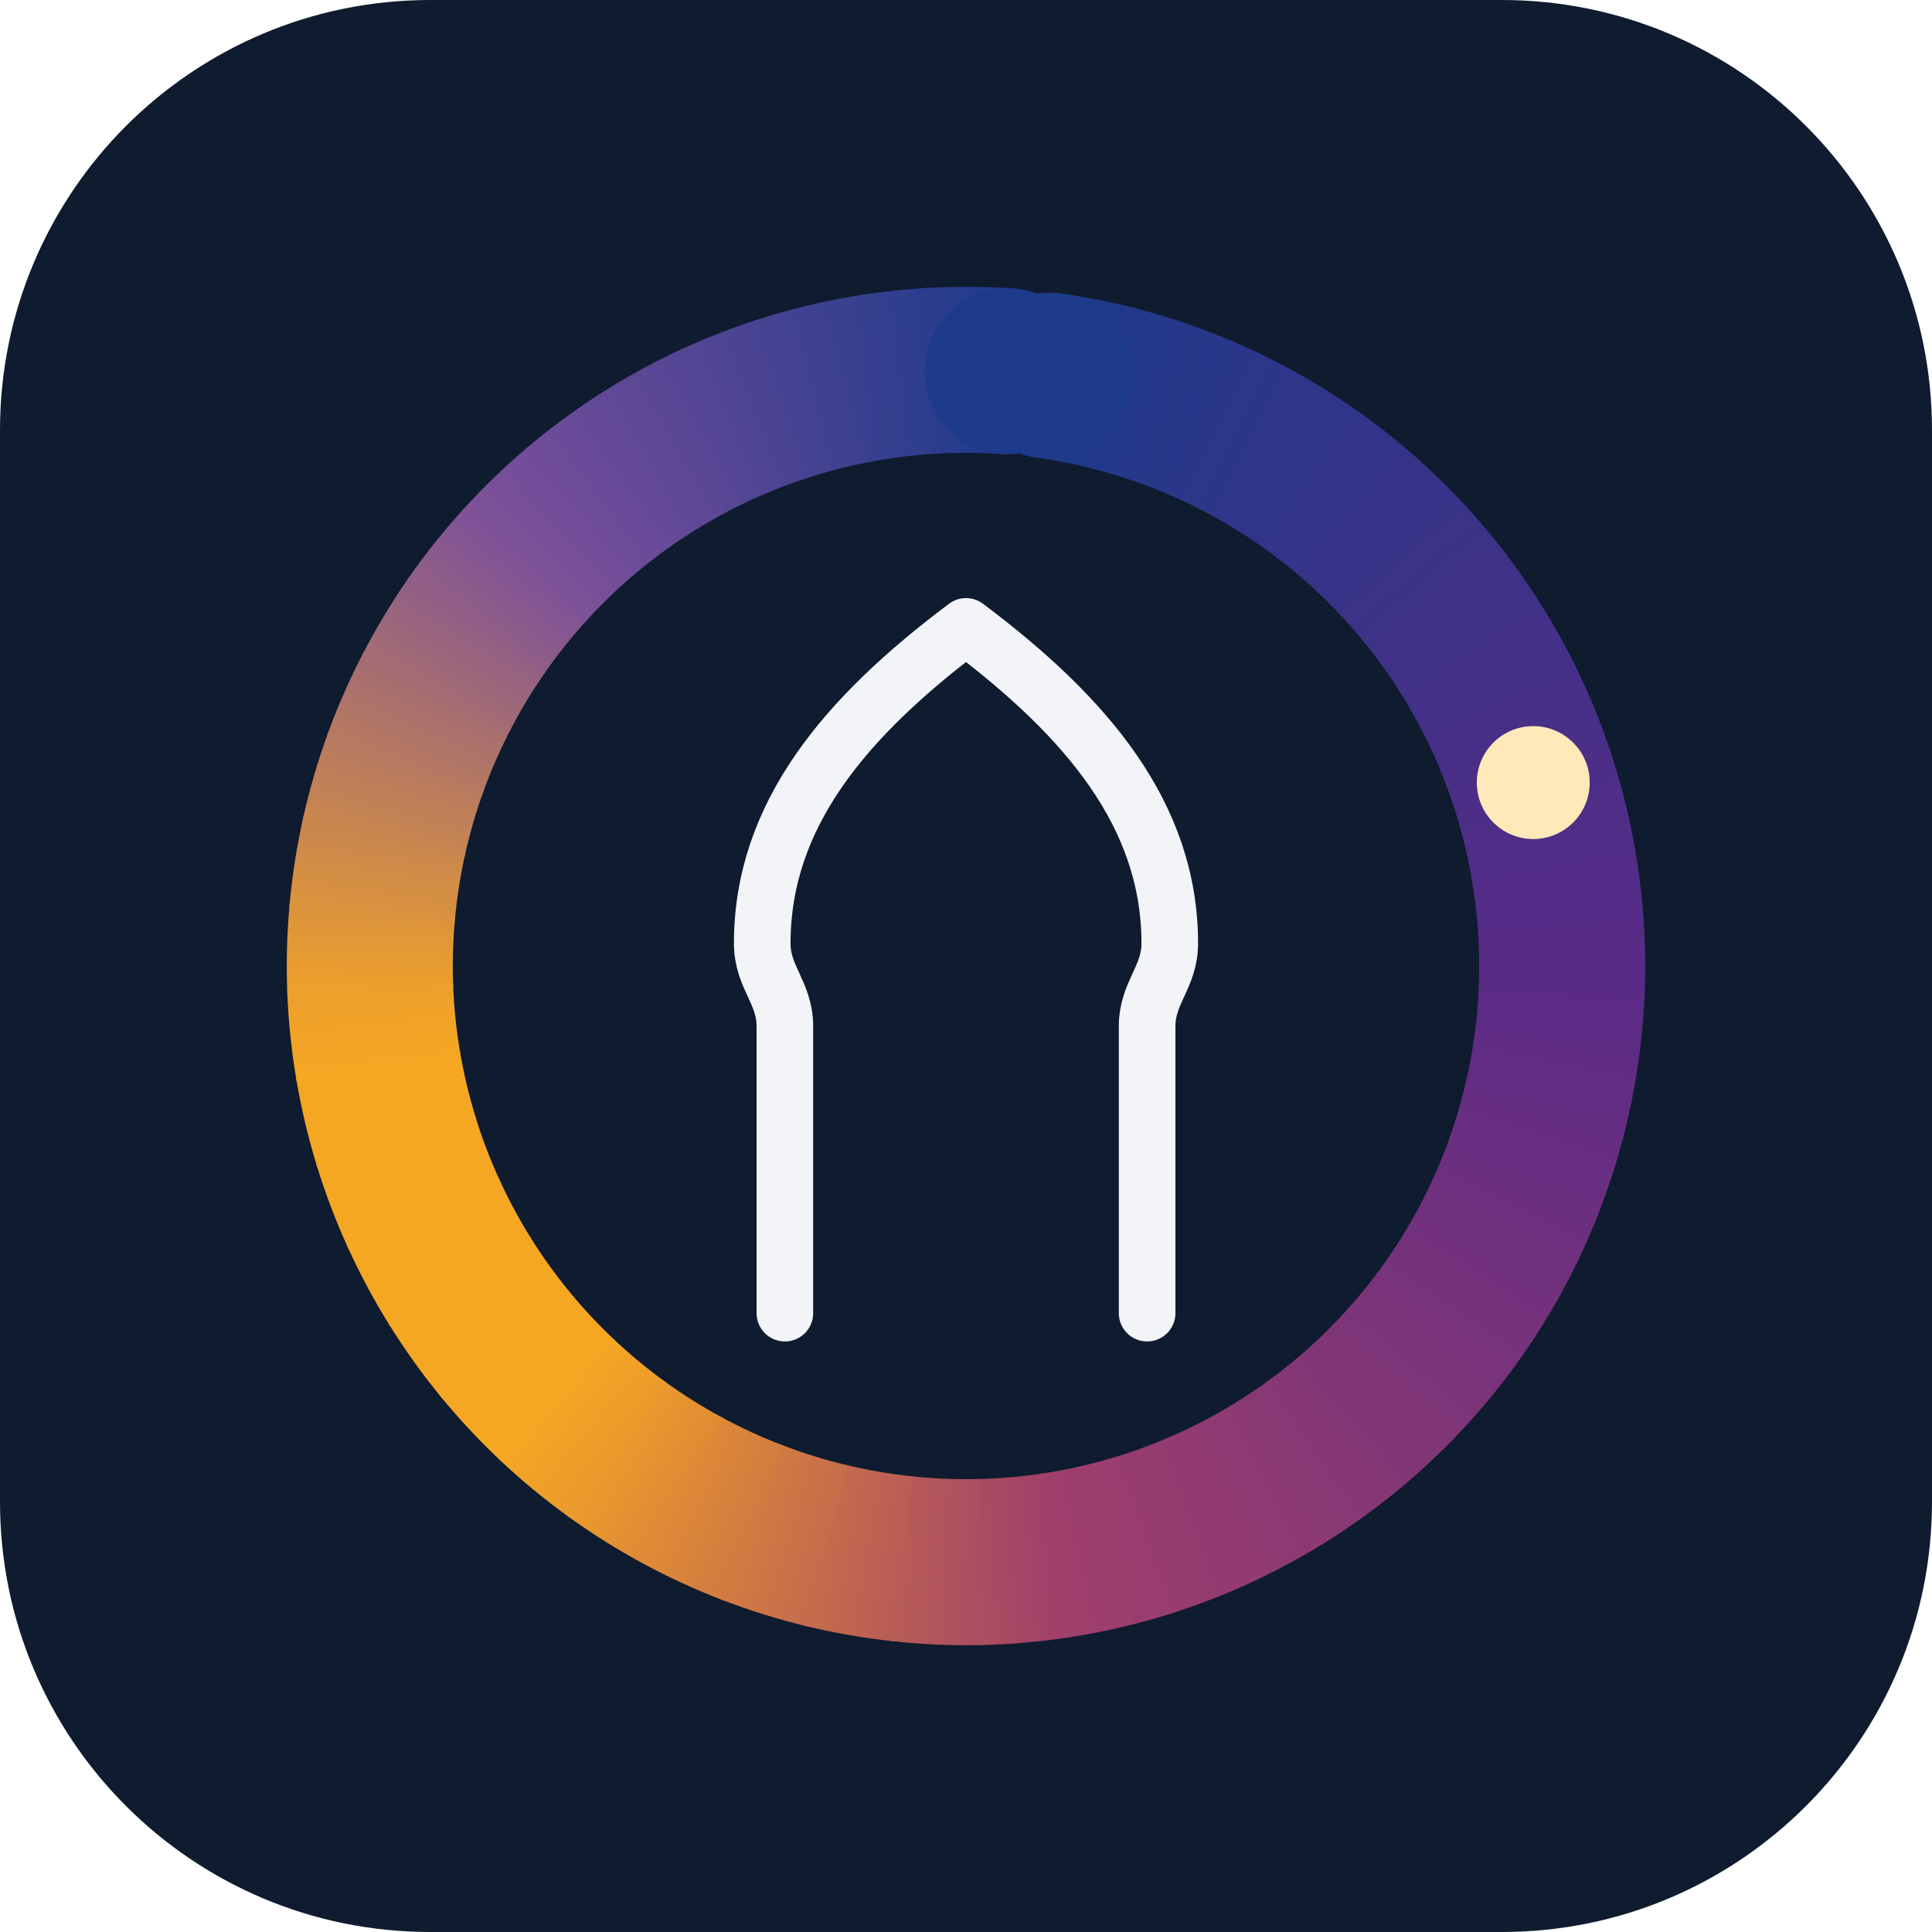
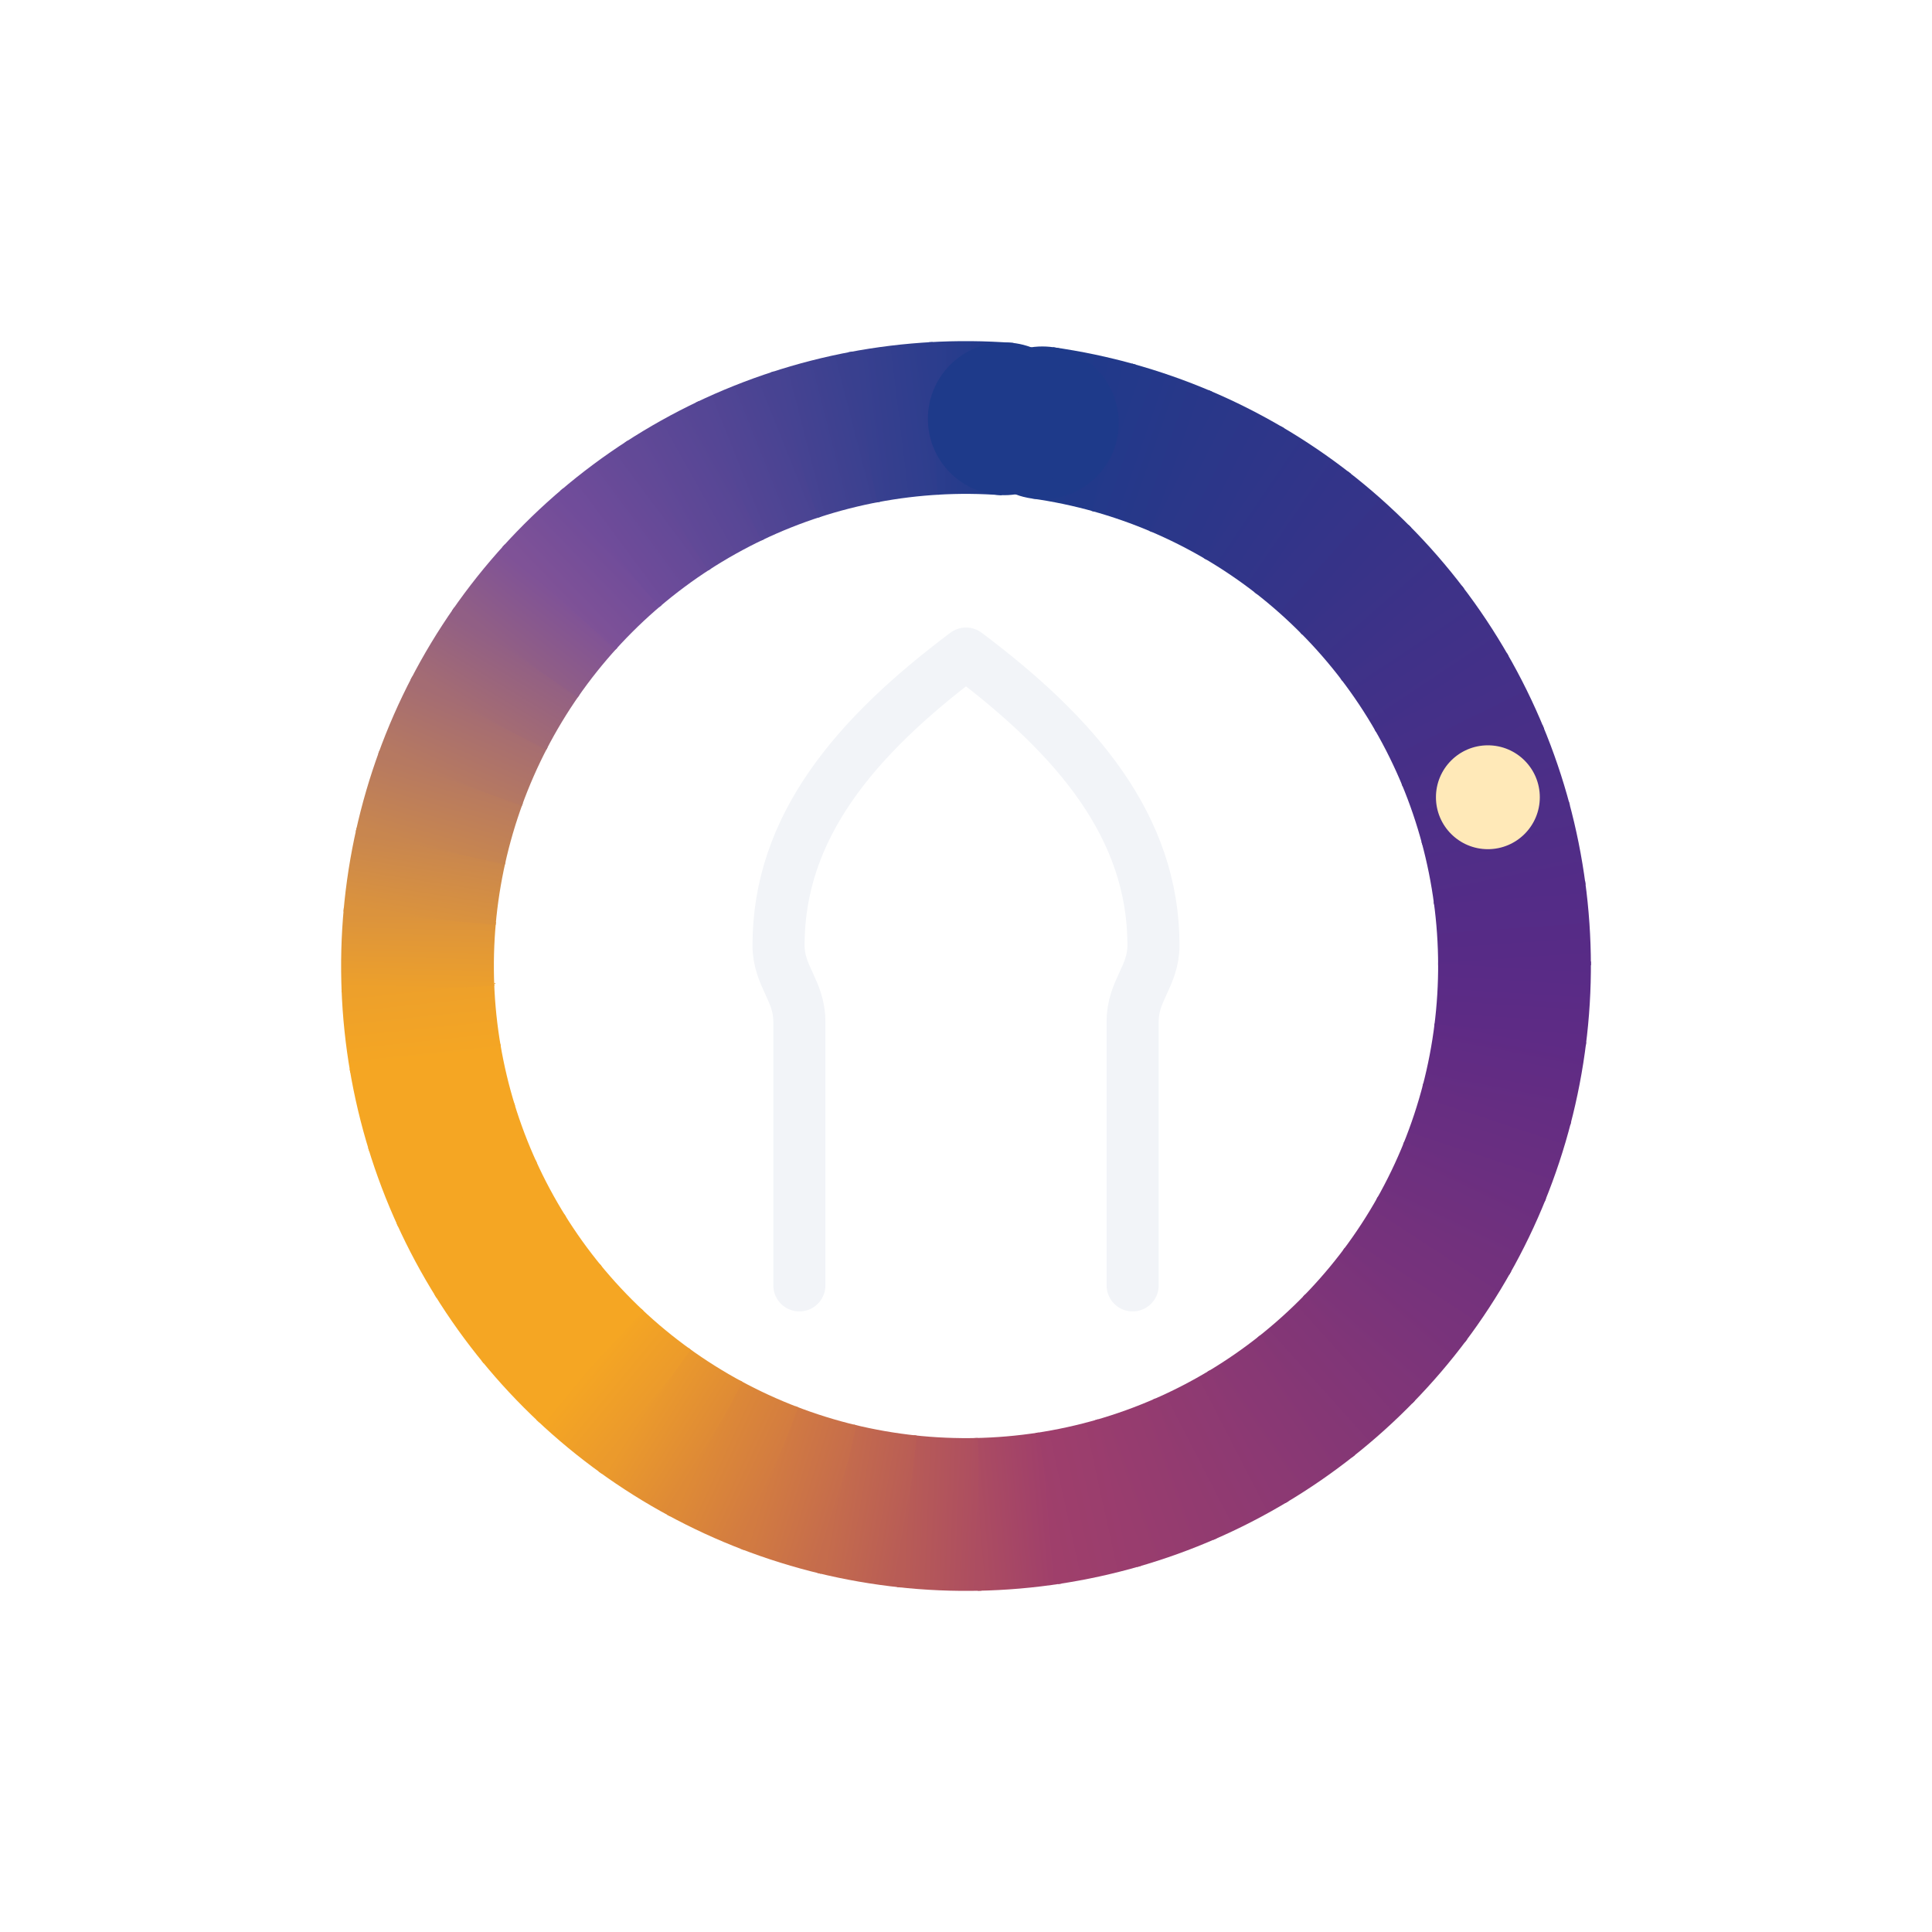
<svg xmlns="http://www.w3.org/2000/svg" viewBox="0 0 512 512" width="512" height="512">
  <defs>
    <linearGradient id="g0" gradientUnits="userSpaceOnUse" x1="277.99" y1="99.54" x2="298.93" y2="103.94">
      <stop offset="0" stop-color="#1E3A8A" />
      <stop offset="1" stop-color="#23398A" />
    </linearGradient>
    <linearGradient id="g1" gradientUnits="userSpaceOnUse" x1="298.00" y1="103.69" x2="318.20" y2="110.76">
      <stop offset="0" stop-color="#23398A" />
      <stop offset="1" stop-color="#293789" />
    </linearGradient>
    <linearGradient id="g2" gradientUnits="userSpaceOnUse" x1="317.31" y1="110.38" x2="336.43" y2="120.00">
      <stop offset="0" stop-color="#293789" />
      <stop offset="1" stop-color="#2E3689" />
    </linearGradient>
    <linearGradient id="g3" gradientUnits="userSpaceOnUse" x1="335.60" y1="119.51" x2="353.31" y2="131.52">
      <stop offset="0" stop-color="#2E3689" />
      <stop offset="1" stop-color="#333489" />
    </linearGradient>
    <linearGradient id="g4" gradientUnits="userSpaceOnUse" x1="352.55" y1="130.93" x2="368.56" y2="145.13">
      <stop offset="0" stop-color="#333489" />
      <stop offset="1" stop-color="#383388" />
    </linearGradient>
    <linearGradient id="g5" gradientUnits="userSpaceOnUse" x1="367.89" y1="144.44" x2="381.94" y2="160.58">
      <stop offset="0" stop-color="#383388" />
      <stop offset="1" stop-color="#3E3288" />
    </linearGradient>
    <linearGradient id="g6" gradientUnits="userSpaceOnUse" x1="381.35" y1="159.82" x2="393.20" y2="177.64">
      <stop offset="0" stop-color="#3E3288" />
      <stop offset="1" stop-color="#433088" />
    </linearGradient>
    <linearGradient id="g7" gradientUnits="userSpaceOnUse" x1="392.72" y1="176.80" x2="402.17" y2="196.00">
      <stop offset="0" stop-color="#433088" />
      <stop offset="1" stop-color="#482F87" />
    </linearGradient>
    <linearGradient id="g8" gradientUnits="userSpaceOnUse" x1="401.80" y1="195.11" x2="408.69" y2="215.37">
      <stop offset="0" stop-color="#482F87" />
      <stop offset="1" stop-color="#4E2E87" />
    </linearGradient>
    <linearGradient id="g9" gradientUnits="userSpaceOnUse" x1="408.44" y1="214.44" x2="412.65" y2="235.42">
      <stop offset="0" stop-color="#4E2E87" />
      <stop offset="1" stop-color="#532C87" />
    </linearGradient>
    <linearGradient id="g10" gradientUnits="userSpaceOnUse" x1="412.53" y1="234.47" x2="414.00" y2="255.82">
      <stop offset="0" stop-color="#532C87" />
      <stop offset="1" stop-color="#582B86" />
    </linearGradient>
    <linearGradient id="g11" gradientUnits="userSpaceOnUse" x1="414.00" y1="254.85" x2="412.70" y2="276.21">
      <stop offset="0" stop-color="#582B86" />
      <stop offset="1" stop-color="#5E2B85" />
    </linearGradient>
    <linearGradient id="g12" gradientUnits="userSpaceOnUse" x1="412.82" y1="275.26" x2="408.78" y2="296.27">
      <stop offset="0" stop-color="#5E2B85" />
      <stop offset="1" stop-color="#652D82" />
    </linearGradient>
    <linearGradient id="g13" gradientUnits="userSpaceOnUse" x1="409.02" y1="295.34" x2="402.30" y2="315.66">
      <stop offset="0" stop-color="#652D82" />
      <stop offset="1" stop-color="#6B2F80" />
    </linearGradient>
    <linearGradient id="g14" gradientUnits="userSpaceOnUse" x1="402.67" y1="314.76" x2="393.38" y2="334.04">
      <stop offset="0" stop-color="#6B2F80" />
      <stop offset="1" stop-color="#72317D" />
    </linearGradient>
    <linearGradient id="g15" gradientUnits="userSpaceOnUse" x1="393.85" y1="333.20" x2="382.16" y2="351.12">
      <stop offset="0" stop-color="#72317D" />
      <stop offset="1" stop-color="#78337B" />
    </linearGradient>
    <linearGradient id="g16" gradientUnits="userSpaceOnUse" x1="382.74" y1="350.35" x2="368.82" y2="366.61">
      <stop offset="0" stop-color="#78337B" />
      <stop offset="1" stop-color="#7F3578" />
    </linearGradient>
    <linearGradient id="g17" gradientUnits="userSpaceOnUse" x1="369.50" y1="365.92" x2="353.60" y2="380.25">
      <stop offset="0" stop-color="#7F3578" />
      <stop offset="1" stop-color="#853775" />
    </linearGradient>
    <linearGradient id="g18" gradientUnits="userSpaceOnUse" x1="354.36" y1="379.65" x2="336.74" y2="391.81">
      <stop offset="0" stop-color="#853775" />
      <stop offset="1" stop-color="#8C3973" />
    </linearGradient>
    <linearGradient id="g19" gradientUnits="userSpaceOnUse" x1="337.57" y1="391.31" x2="318.54" y2="401.10">
      <stop offset="0" stop-color="#8C3973" />
      <stop offset="1" stop-color="#923B70" />
    </linearGradient>
    <linearGradient id="g20" gradientUnits="userSpaceOnUse" x1="319.42" y1="400.71" x2="299.29" y2="407.96">
      <stop offset="0" stop-color="#923B70" />
      <stop offset="1" stop-color="#993D6E" />
    </linearGradient>
    <linearGradient id="g21" gradientUnits="userSpaceOnUse" x1="300.21" y1="407.69" x2="279.31" y2="412.27">
      <stop offset="0" stop-color="#993D6E" />
      <stop offset="1" stop-color="#9F3F6B" />
    </linearGradient>
    <linearGradient id="g22" gradientUnits="userSpaceOnUse" x1="280.26" y1="412.13" x2="258.94" y2="413.97">
      <stop offset="0" stop-color="#9F3F6B" />
      <stop offset="1" stop-color="#AC4D61" />
    </linearGradient>
    <linearGradient id="g23" gradientUnits="userSpaceOnUse" x1="259.91" y1="413.95" x2="238.52" y2="413.03">
      <stop offset="0" stop-color="#AC4D61" />
      <stop offset="1" stop-color="#B85C56" />
    </linearGradient>
    <linearGradient id="g24" gradientUnits="userSpaceOnUse" x1="239.48" y1="413.13" x2="218.40" y2="409.46">
      <stop offset="0" stop-color="#B85C56" />
      <stop offset="1" stop-color="#C56C4C" />
    </linearGradient>
    <linearGradient id="g25" gradientUnits="userSpaceOnUse" x1="219.34" y1="409.69" x2="198.91" y2="403.32">
      <stop offset="0" stop-color="#C56C4C" />
      <stop offset="1" stop-color="#D27B41" />
    </linearGradient>
    <linearGradient id="g26" gradientUnits="userSpaceOnUse" x1="199.81" y1="403.67" x2="180.37" y2="394.72">
      <stop offset="0" stop-color="#D27B41" />
      <stop offset="1" stop-color="#DE8A36" />
    </linearGradient>
    <linearGradient id="g27" gradientUnits="userSpaceOnUse" x1="181.22" y1="395.18" x2="163.09" y2="383.80">
      <stop offset="0" stop-color="#DE8A36" />
      <stop offset="1" stop-color="#EB9A2C" />
    </linearGradient>
    <linearGradient id="g28" gradientUnits="userSpaceOnUse" x1="163.88" y1="384.36" x2="147.37" y2="370.74">
      <stop offset="0" stop-color="#EB9A2C" />
      <stop offset="1" stop-color="#F5A623" />
    </linearGradient>
    <linearGradient id="g29" gradientUnits="userSpaceOnUse" x1="148.08" y1="371.40" x2="133.47" y2="355.75">
      <stop offset="0" stop-color="#F5A623" />
      <stop offset="1" stop-color="#F5A623" />
    </linearGradient>
    <linearGradient id="g30" gradientUnits="userSpaceOnUse" x1="134.08" y1="356.50" x2="121.62" y2="339.10">
      <stop offset="0" stop-color="#F5A623" />
      <stop offset="1" stop-color="#F5A623" />
    </linearGradient>
    <linearGradient id="g31" gradientUnits="userSpaceOnUse" x1="122.13" y1="339.92" x2="112.02" y2="321.06">
      <stop offset="0" stop-color="#F5A623" />
      <stop offset="1" stop-color="#F5A623" />
    </linearGradient>
    <linearGradient id="g32" gradientUnits="userSpaceOnUse" x1="112.42" y1="321.94" x2="104.82" y2="301.93">
      <stop offset="0" stop-color="#F5A623" />
      <stop offset="1" stop-color="#F5A623" />
    </linearGradient>
    <linearGradient id="g33" gradientUnits="userSpaceOnUse" x1="105.11" y1="302.85" x2="100.16" y2="282.03">
      <stop offset="0" stop-color="#F5A623" />
      <stop offset="1" stop-color="#F5A623" />
    </linearGradient>
    <linearGradient id="g34" gradientUnits="userSpaceOnUse" x1="100.32" y1="282.98" x2="98.10" y2="261.70">
      <stop offset="0" stop-color="#F5A623" />
      <stop offset="1" stop-color="#EDA02B" />
    </linearGradient>
    <linearGradient id="g35" gradientUnits="userSpaceOnUse" x1="98.14" y1="262.66" x2="98.69" y2="241.27">
      <stop offset="0" stop-color="#EDA02B" />
      <stop offset="1" stop-color="#DB933D" />
    </linearGradient>
    <linearGradient id="g36" gradientUnits="userSpaceOnUse" x1="98.60" y1="242.23" x2="101.91" y2="221.08">
      <stop offset="0" stop-color="#DB933D" />
      <stop offset="1" stop-color="#C8864F" />
    </linearGradient>
    <linearGradient id="g37" gradientUnits="userSpaceOnUse" x1="101.70" y1="222.03" x2="107.70" y2="201.49">
      <stop offset="0" stop-color="#C8864F" />
      <stop offset="1" stop-color="#B67961" />
    </linearGradient>
    <linearGradient id="g38" gradientUnits="userSpaceOnUse" x1="107.37" y1="202.39" x2="115.98" y2="182.80">
      <stop offset="0" stop-color="#B67961" />
      <stop offset="1" stop-color="#A46C73" />
    </linearGradient>
    <linearGradient id="g39" gradientUnits="userSpaceOnUse" x1="115.54" y1="183.66" x2="126.60" y2="165.34">
      <stop offset="0" stop-color="#A46C73" />
      <stop offset="1" stop-color="#915F85" />
    </linearGradient>
    <linearGradient id="g40" gradientUnits="userSpaceOnUse" x1="126.05" y1="166.13" x2="139.39" y2="149.39">
      <stop offset="0" stop-color="#915F85" />
      <stop offset="1" stop-color="#7F5297" />
    </linearGradient>
    <linearGradient id="g41" gradientUnits="userSpaceOnUse" x1="138.74" y1="150.11" x2="154.12" y2="135.23">
      <stop offset="0" stop-color="#7F5297" />
      <stop offset="1" stop-color="#704C9A" />
    </linearGradient>
    <linearGradient id="g42" gradientUnits="userSpaceOnUse" x1="153.39" y1="135.86" x2="170.56" y2="123.09">
      <stop offset="0" stop-color="#704C9A" />
      <stop offset="1" stop-color="#624997" />
    </linearGradient>
    <linearGradient id="g43" gradientUnits="userSpaceOnUse" x1="169.75" y1="123.62" x2="188.44" y2="113.17">
      <stop offset="0" stop-color="#624997" />
      <stop offset="1" stop-color="#554695" />
    </linearGradient>
    <linearGradient id="g44" gradientUnits="userSpaceOnUse" x1="187.56" y1="113.59" x2="207.44" y2="105.65">
      <stop offset="0" stop-color="#554695" />
      <stop offset="1" stop-color="#474392" />
    </linearGradient>
    <linearGradient id="g45" gradientUnits="userSpaceOnUse" x1="206.52" y1="105.95" x2="227.25" y2="100.64">
      <stop offset="0" stop-color="#474392" />
      <stop offset="1" stop-color="#39408F" />
    </linearGradient>
    <linearGradient id="g46" gradientUnits="userSpaceOnUse" x1="226.30" y1="100.82" x2="247.55" y2="98.23">
      <stop offset="0" stop-color="#39408F" />
      <stop offset="1" stop-color="#2C3D8D" />
    </linearGradient>
    <linearGradient id="g47" gradientUnits="userSpaceOnUse" x1="246.58" y1="98.28" x2="267.98" y2="98.46">
      <stop offset="0" stop-color="#2C3D8D" />
      <stop offset="1" stop-color="#1E3A8A" />
    </linearGradient>
  </defs>
-   <rect width="512" height="512" rx="114" fill="#0F1B2E" />
-   <path d="M 277.99 99.54 A 158.0 158.0 0 0 1 298.93 103.94" fill="none" stroke="url(#g0)" stroke-width="44.0" />
-   <path d="M 298.00 103.69 A 158.0 158.0 0 0 1 318.20 110.76" fill="none" stroke="url(#g1)" stroke-width="44.0" />
-   <path d="M 317.31 110.38 A 158.0 158.0 0 0 1 336.43 120.00" fill="none" stroke="url(#g2)" stroke-width="44.0" />
-   <path d="M 335.60 119.51 A 158.0 158.0 0 0 1 353.31 131.52" fill="none" stroke="url(#g3)" stroke-width="44.0" />
-   <path d="M 352.55 130.93 A 158.0 158.0 0 0 1 368.56 145.13" fill="none" stroke="url(#g4)" stroke-width="44.0" />
-   <path d="M 367.89 144.44 A 158.0 158.0 0 0 1 381.94 160.58" fill="none" stroke="url(#g5)" stroke-width="44.0" />
-   <path d="M 381.35 159.82 A 158.0 158.0 0 0 1 393.20 177.64" fill="none" stroke="url(#g6)" stroke-width="44.0" />
-   <path d="M 392.72 176.80 A 158.0 158.0 0 0 1 402.17 196.00" fill="none" stroke="url(#g7)" stroke-width="44.0" />
-   <path d="M 401.80 195.11 A 158.0 158.0 0 0 1 408.69 215.37" fill="none" stroke="url(#g8)" stroke-width="44.0" />
-   <path d="M 408.44 214.44 A 158.0 158.0 0 0 1 412.65 235.42" fill="none" stroke="url(#g9)" stroke-width="44.0" />
-   <path d="M 412.53 234.47 A 158.0 158.0 0 0 1 414.00 255.82" fill="none" stroke="url(#g10)" stroke-width="44.0" />
-   <path d="M 414.00 254.85 A 158.0 158.0 0 0 1 412.70 276.21" fill="none" stroke="url(#g11)" stroke-width="44.0" />
-   <path d="M 412.82 275.26 A 158.0 158.0 0 0 1 408.78 296.27" fill="none" stroke="url(#g12)" stroke-width="44.0" />
-   <path d="M 409.02 295.34 A 158.0 158.0 0 0 1 402.30 315.66" fill="none" stroke="url(#g13)" stroke-width="44.0" />
-   <path d="M 402.67 314.76 A 158.0 158.0 0 0 1 393.38 334.04" fill="none" stroke="url(#g14)" stroke-width="44.0" />
-   <path d="M 393.85 333.20 A 158.0 158.0 0 0 1 382.16 351.12" fill="none" stroke="url(#g15)" stroke-width="44.0" />
-   <path d="M 382.74 350.35 A 158.0 158.0 0 0 1 368.82 366.61" fill="none" stroke="url(#g16)" stroke-width="44.0" />
-   <path d="M 369.50 365.92 A 158.0 158.0 0 0 1 353.60 380.25" fill="none" stroke="url(#g17)" stroke-width="44.0" />
-   <path d="M 354.36 379.65 A 158.0 158.0 0 0 1 336.74 391.81" fill="none" stroke="url(#g18)" stroke-width="44.0" />
-   <path d="M 337.57 391.31 A 158.0 158.0 0 0 1 318.54 401.10" fill="none" stroke="url(#g19)" stroke-width="44.0" />
-   <path d="M 319.42 400.71 A 158.0 158.0 0 0 1 299.29 407.96" fill="none" stroke="url(#g20)" stroke-width="44.0" />
-   <path d="M 300.21 407.69 A 158.0 158.0 0 0 1 279.31 412.27" fill="none" stroke="url(#g21)" stroke-width="44.0" />
-   <path d="M 280.26 412.13 A 158.0 158.0 0 0 1 258.94 413.97" fill="none" stroke="url(#g22)" stroke-width="44.0" />
-   <path d="M 259.91 413.95 A 158.0 158.0 0 0 1 238.52 413.03" fill="none" stroke="url(#g23)" stroke-width="44.0" />
-   <path d="M 239.48 413.13 A 158.0 158.0 0 0 1 218.40 409.46" fill="none" stroke="url(#g24)" stroke-width="44.0" />
-   <path d="M 219.34 409.69 A 158.0 158.0 0 0 1 198.91 403.32" fill="none" stroke="url(#g25)" stroke-width="44.0" />
-   <path d="M 199.81 403.67 A 158.0 158.0 0 0 1 180.37 394.72" fill="none" stroke="url(#g26)" stroke-width="44.0" />
-   <path d="M 181.22 395.18 A 158.0 158.0 0 0 1 163.09 383.80" fill="none" stroke="url(#g27)" stroke-width="44.0" />
-   <path d="M 163.88 384.36 A 158.0 158.0 0 0 1 147.37 370.74" fill="none" stroke="url(#g28)" stroke-width="44.0" />
-   <path d="M 148.08 371.40 A 158.0 158.0 0 0 1 133.47 355.75" fill="none" stroke="url(#g29)" stroke-width="44.0" />
-   <path d="M 134.08 356.50 A 158.0 158.0 0 0 1 121.62 339.10" fill="none" stroke="url(#g30)" stroke-width="44.0" />
-   <path d="M 122.13 339.92 A 158.0 158.0 0 0 1 112.02 321.06" fill="none" stroke="url(#g31)" stroke-width="44.0" />
-   <path d="M 112.42 321.94 A 158.0 158.0 0 0 1 104.82 301.93" fill="none" stroke="url(#g32)" stroke-width="44.0" />
-   <path d="M 105.11 302.85 A 158.0 158.0 0 0 1 100.16 282.03" fill="none" stroke="url(#g33)" stroke-width="44.0" />
-   <path d="M 100.32 282.98 A 158.0 158.0 0 0 1 98.10 261.70" fill="none" stroke="url(#g34)" stroke-width="44.0" />
-   <path d="M 98.14 262.66 A 158.0 158.0 0 0 1 98.69 241.27" fill="none" stroke="url(#g35)" stroke-width="44.0" />
-   <path d="M 98.60 242.23 A 158.0 158.0 0 0 1 101.91 221.08" fill="none" stroke="url(#g36)" stroke-width="44.0" />
-   <path d="M 101.70 222.03 A 158.0 158.0 0 0 1 107.70 201.49" fill="none" stroke="url(#g37)" stroke-width="44.0" />
-   <path d="M 107.37 202.39 A 158.0 158.0 0 0 1 115.98 182.80" fill="none" stroke="url(#g38)" stroke-width="44.0" />
-   <path d="M 115.54 183.66 A 158.0 158.0 0 0 1 126.60 165.34" fill="none" stroke="url(#g39)" stroke-width="44.0" />
-   <path d="M 126.05 166.13 A 158.0 158.0 0 0 1 139.39 149.39" fill="none" stroke="url(#g40)" stroke-width="44.0" />
-   <path d="M 138.74 150.11 A 158.0 158.0 0 0 1 154.12 135.23" fill="none" stroke="url(#g41)" stroke-width="44.0" />
-   <path d="M 153.39 135.86 A 158.0 158.0 0 0 1 170.56 123.09" fill="none" stroke="url(#g42)" stroke-width="44.0" />
-   <path d="M 169.75 123.62 A 158.0 158.0 0 0 1 188.44 113.17" fill="none" stroke="url(#g43)" stroke-width="44.0" />
-   <path d="M 187.56 113.59 A 158.0 158.0 0 0 1 207.44 105.65" fill="none" stroke="url(#g44)" stroke-width="44.0" />
-   <path d="M 206.52 105.95 A 158.0 158.0 0 0 1 227.25 100.64" fill="none" stroke="url(#g45)" stroke-width="44.0" />
-   <path d="M 226.30 100.82 A 158.0 158.0 0 0 1 247.55 98.23" fill="none" stroke="url(#g46)" stroke-width="44.0" />
-   <path d="M 246.58 98.28 A 158.0 158.0 0 0 1 267.98 98.46" fill="none" stroke="url(#g47)" stroke-width="44.0" />
-   <circle cx="277.99" cy="99.54" r="22.00" fill="#1E3A8A" />
-   <circle cx="267.02" cy="98.38" r="22.00" fill="#1E3A8A" />
-   <circle cx="406.33" cy="207.39" r="14.96" fill="#FFE9B8" />
-   <path d="M 208 348 L 208 272 C 208 263 202 259 202 250 C 202 216 224 190 256 166 C 288 190 310 216 310 250 C 310 259 304 263 304 272 L 304 348" fill="none" stroke="#F2F4F8" stroke-width="15" stroke-linecap="round" stroke-linejoin="round" />
+   <g transform="translate(20.48 20.48) scale(0.92)">
+     <path d="M 277.99 99.54 A 158.0 158.0 0 0 1 298.93 103.94" fill="none" stroke="url(#g0)" stroke-width="44.0" />
+     <path d="M 298.00 103.69 A 158.0 158.0 0 0 1 318.20 110.76" fill="none" stroke="url(#g1)" stroke-width="44.0" />
+     <path d="M 317.31 110.38 A 158.0 158.0 0 0 1 336.43 120.00" fill="none" stroke="url(#g2)" stroke-width="44.0" />
+     <path d="M 335.60 119.51 A 158.0 158.0 0 0 1 353.31 131.52" fill="none" stroke="url(#g3)" stroke-width="44.0" />
+     <path d="M 352.55 130.93 A 158.0 158.0 0 0 1 368.56 145.13" fill="none" stroke="url(#g4)" stroke-width="44.0" />
+     <path d="M 367.89 144.44 A 158.0 158.0 0 0 1 381.94 160.58" fill="none" stroke="url(#g5)" stroke-width="44.0" />
+     <path d="M 381.35 159.82 A 158.0 158.0 0 0 1 393.20 177.64" fill="none" stroke="url(#g6)" stroke-width="44.0" />
+     <path d="M 392.72 176.80 A 158.0 158.0 0 0 1 402.17 196.00" fill="none" stroke="url(#g7)" stroke-width="44.0" />
+     <path d="M 401.80 195.11 A 158.0 158.0 0 0 1 408.69 215.37" fill="none" stroke="url(#g8)" stroke-width="44.0" />
+     <path d="M 408.44 214.44 A 158.0 158.0 0 0 1 412.65 235.42" fill="none" stroke="url(#g9)" stroke-width="44.0" />
+     <path d="M 412.53 234.47 A 158.0 158.0 0 0 1 414.00 255.82" fill="none" stroke="url(#g10)" stroke-width="44.0" />
+     <path d="M 414.00 254.85 A 158.0 158.0 0 0 1 412.70 276.21" fill="none" stroke="url(#g11)" stroke-width="44.0" />
+     <path d="M 412.82 275.26 A 158.0 158.0 0 0 1 408.78 296.27" fill="none" stroke="url(#g12)" stroke-width="44.0" />
+     <path d="M 409.02 295.34 A 158.0 158.0 0 0 1 402.30 315.66" fill="none" stroke="url(#g13)" stroke-width="44.0" />
+     <path d="M 402.67 314.76 A 158.0 158.0 0 0 1 393.38 334.04" fill="none" stroke="url(#g14)" stroke-width="44.0" />
+     <path d="M 393.85 333.20 A 158.0 158.0 0 0 1 382.16 351.12" fill="none" stroke="url(#g15)" stroke-width="44.0" />
+     <path d="M 382.74 350.35 A 158.0 158.0 0 0 1 368.82 366.61" fill="none" stroke="url(#g16)" stroke-width="44.0" />
+     <path d="M 369.50 365.92 A 158.0 158.0 0 0 1 353.60 380.25" fill="none" stroke="url(#g17)" stroke-width="44.0" />
+     <path d="M 354.36 379.65 A 158.0 158.0 0 0 1 336.74 391.81" fill="none" stroke="url(#g18)" stroke-width="44.0" />
+     <path d="M 337.57 391.31 A 158.0 158.0 0 0 1 318.54 401.10" fill="none" stroke="url(#g19)" stroke-width="44.0" />
+     <path d="M 319.42 400.71 A 158.0 158.0 0 0 1 299.29 407.96" fill="none" stroke="url(#g20)" stroke-width="44.0" />
+     <path d="M 300.21 407.69 A 158.0 158.0 0 0 1 279.31 412.27" fill="none" stroke="url(#g21)" stroke-width="44.0" />
+     <path d="M 280.26 412.13 A 158.0 158.0 0 0 1 258.94 413.97" fill="none" stroke="url(#g22)" stroke-width="44.0" />
+     <path d="M 259.91 413.95 A 158.0 158.0 0 0 1 238.52 413.03" fill="none" stroke="url(#g23)" stroke-width="44.0" />
+     <path d="M 239.48 413.13 A 158.0 158.0 0 0 1 218.40 409.46" fill="none" stroke="url(#g24)" stroke-width="44.0" />
+     <path d="M 219.34 409.69 A 158.0 158.0 0 0 1 198.91 403.32" fill="none" stroke="url(#g25)" stroke-width="44.0" />
+     <path d="M 199.81 403.67 A 158.0 158.0 0 0 1 180.37 394.72" fill="none" stroke="url(#g26)" stroke-width="44.0" />
+     <path d="M 181.22 395.18 A 158.0 158.0 0 0 1 163.09 383.80" fill="none" stroke="url(#g27)" stroke-width="44.0" />
+     <path d="M 163.88 384.36 A 158.0 158.0 0 0 1 147.37 370.74" fill="none" stroke="url(#g28)" stroke-width="44.0" />
+     <path d="M 148.08 371.40 A 158.0 158.0 0 0 1 133.47 355.75" fill="none" stroke="url(#g29)" stroke-width="44.0" />
+     <path d="M 134.08 356.50 A 158.0 158.0 0 0 1 121.62 339.10" fill="none" stroke="url(#g30)" stroke-width="44.0" />
+     <path d="M 122.13 339.92 A 158.0 158.0 0 0 1 112.02 321.06" fill="none" stroke="url(#g31)" stroke-width="44.0" />
+     <path d="M 112.42 321.94 A 158.0 158.0 0 0 1 104.82 301.93" fill="none" stroke="url(#g32)" stroke-width="44.0" />
+     <path d="M 105.11 302.85 A 158.0 158.0 0 0 1 100.16 282.03" fill="none" stroke="url(#g33)" stroke-width="44.0" />
+     <path d="M 100.32 282.98 A 158.0 158.0 0 0 1 98.10 261.70" fill="none" stroke="url(#g34)" stroke-width="44.0" />
+     <path d="M 98.14 262.66 A 158.0 158.0 0 0 1 98.69 241.27" fill="none" stroke="url(#g35)" stroke-width="44.0" />
+     <path d="M 98.60 242.23 A 158.0 158.0 0 0 1 101.91 221.08" fill="none" stroke="url(#g36)" stroke-width="44.0" />
+     <path d="M 101.70 222.03 A 158.0 158.0 0 0 1 107.70 201.49" fill="none" stroke="url(#g37)" stroke-width="44.0" />
+     <path d="M 107.37 202.39 A 158.0 158.0 0 0 1 115.98 182.80" fill="none" stroke="url(#g38)" stroke-width="44.0" />
+     <path d="M 115.54 183.66 A 158.0 158.0 0 0 1 126.60 165.34" fill="none" stroke="url(#g39)" stroke-width="44.0" />
+     <path d="M 126.05 166.13 A 158.0 158.0 0 0 1 139.39 149.39" fill="none" stroke="url(#g40)" stroke-width="44.0" />
+     <path d="M 138.74 150.11 A 158.0 158.0 0 0 1 154.12 135.23" fill="none" stroke="url(#g41)" stroke-width="44.0" />
+     <path d="M 153.39 135.86 A 158.0 158.0 0 0 1 170.56 123.09" fill="none" stroke="url(#g42)" stroke-width="44.0" />
+     <path d="M 169.75 123.62 A 158.0 158.0 0 0 1 188.44 113.17" fill="none" stroke="url(#g43)" stroke-width="44.0" />
+     <path d="M 187.56 113.59 A 158.0 158.0 0 0 1 207.44 105.65" fill="none" stroke="url(#g44)" stroke-width="44.0" />
+     <path d="M 206.52 105.95 A 158.0 158.0 0 0 1 227.25 100.64" fill="none" stroke="url(#g45)" stroke-width="44.0" />
+     <path d="M 226.30 100.82 A 158.0 158.0 0 0 1 247.55 98.23" fill="none" stroke="url(#g46)" stroke-width="44.0" />
+     <path d="M 246.58 98.28 A 158.0 158.0 0 0 1 267.98 98.46" fill="none" stroke="url(#g47)" stroke-width="44.0" />
+     <circle cx="277.99" cy="99.54" r="22.00" fill="#1E3A8A" />
+     <circle cx="267.02" cy="98.38" r="22.00" fill="#1E3A8A" />
+     <circle cx="406.33" cy="207.39" r="14.96" fill="#FFE9B8" />
+     <path d="M 208 348 L 208 272 C 208 263 202 259 202 250 C 202 216 224 190 256 166 C 288 190 310 216 310 250 C 310 259 304 263 304 272 L 304 348" fill="none" stroke="#F2F4F8" stroke-width="15" stroke-linecap="round" stroke-linejoin="round" />
+   </g>
</svg>
